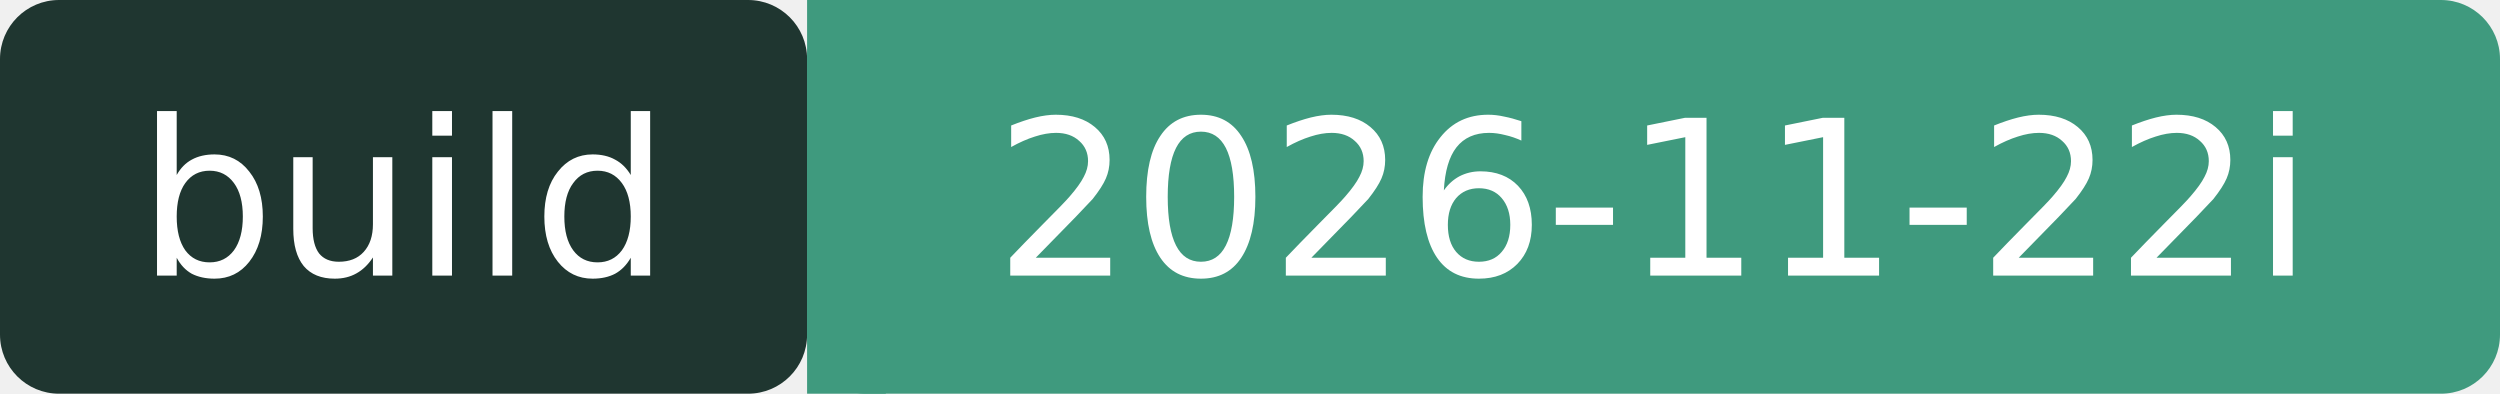
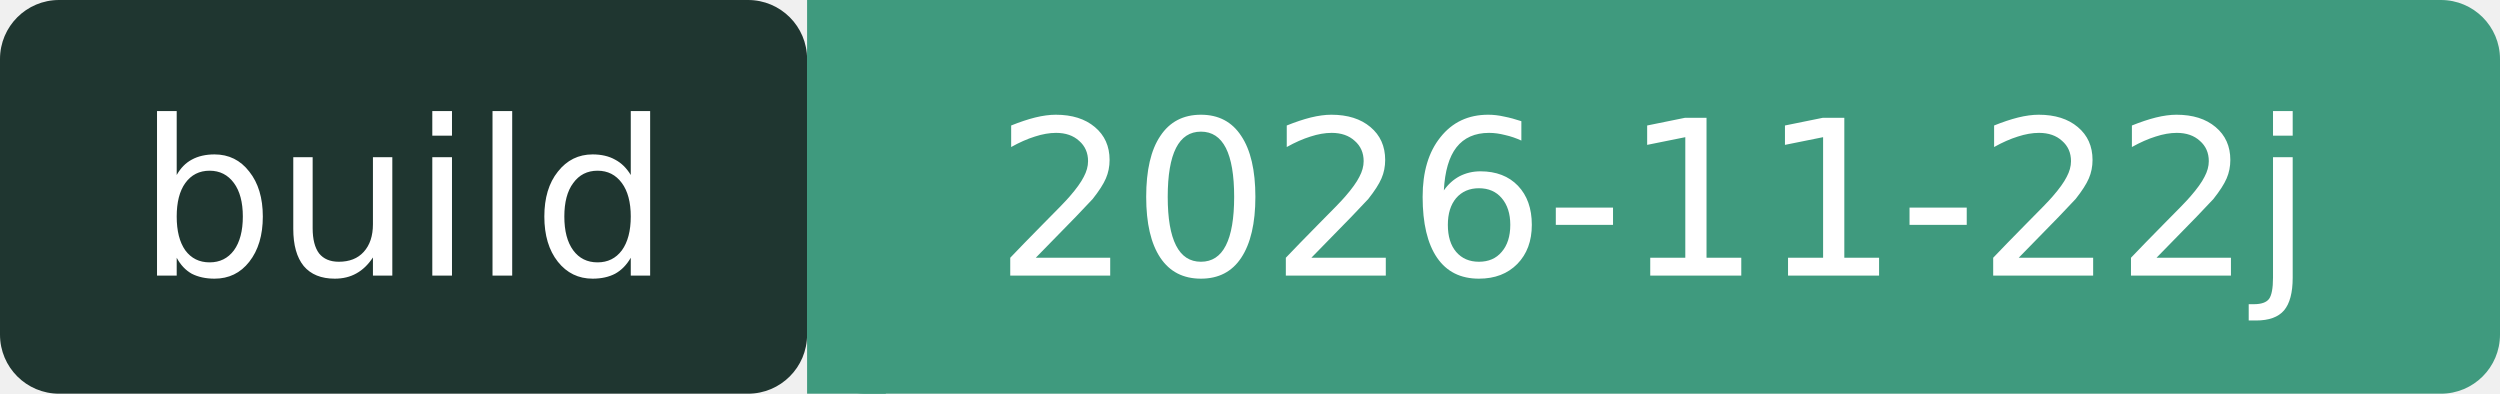
- <svg xmlns="http://www.w3.org/2000/svg" width="127" height="20" role="img" aria-label="build: 2026-11-22i">
+ <svg xmlns="http://www.w3.org/2000/svg" width="127" height="20" role="img" aria-label="build: 2026-11-22j">
  <rect width="41" height="20" rx="3" fill="#1F3630" />
  <rect x="41" width="86" height="20" rx="3" fill="#3F9A7E" />
  <rect x="41" width="4" height="20" fill="#3F9A7E" />
  <g fill="#fff" font-family="Verdana,DejaVu Sans,sans-serif" font-size="11" text-anchor="middle">
    <text x="20.5" y="14">build</text>
-     <text x="84" y="14">2026-11-22i</text>
+     <text x="84" y="14">2026-11-22j</text>
  </g>
</svg>
